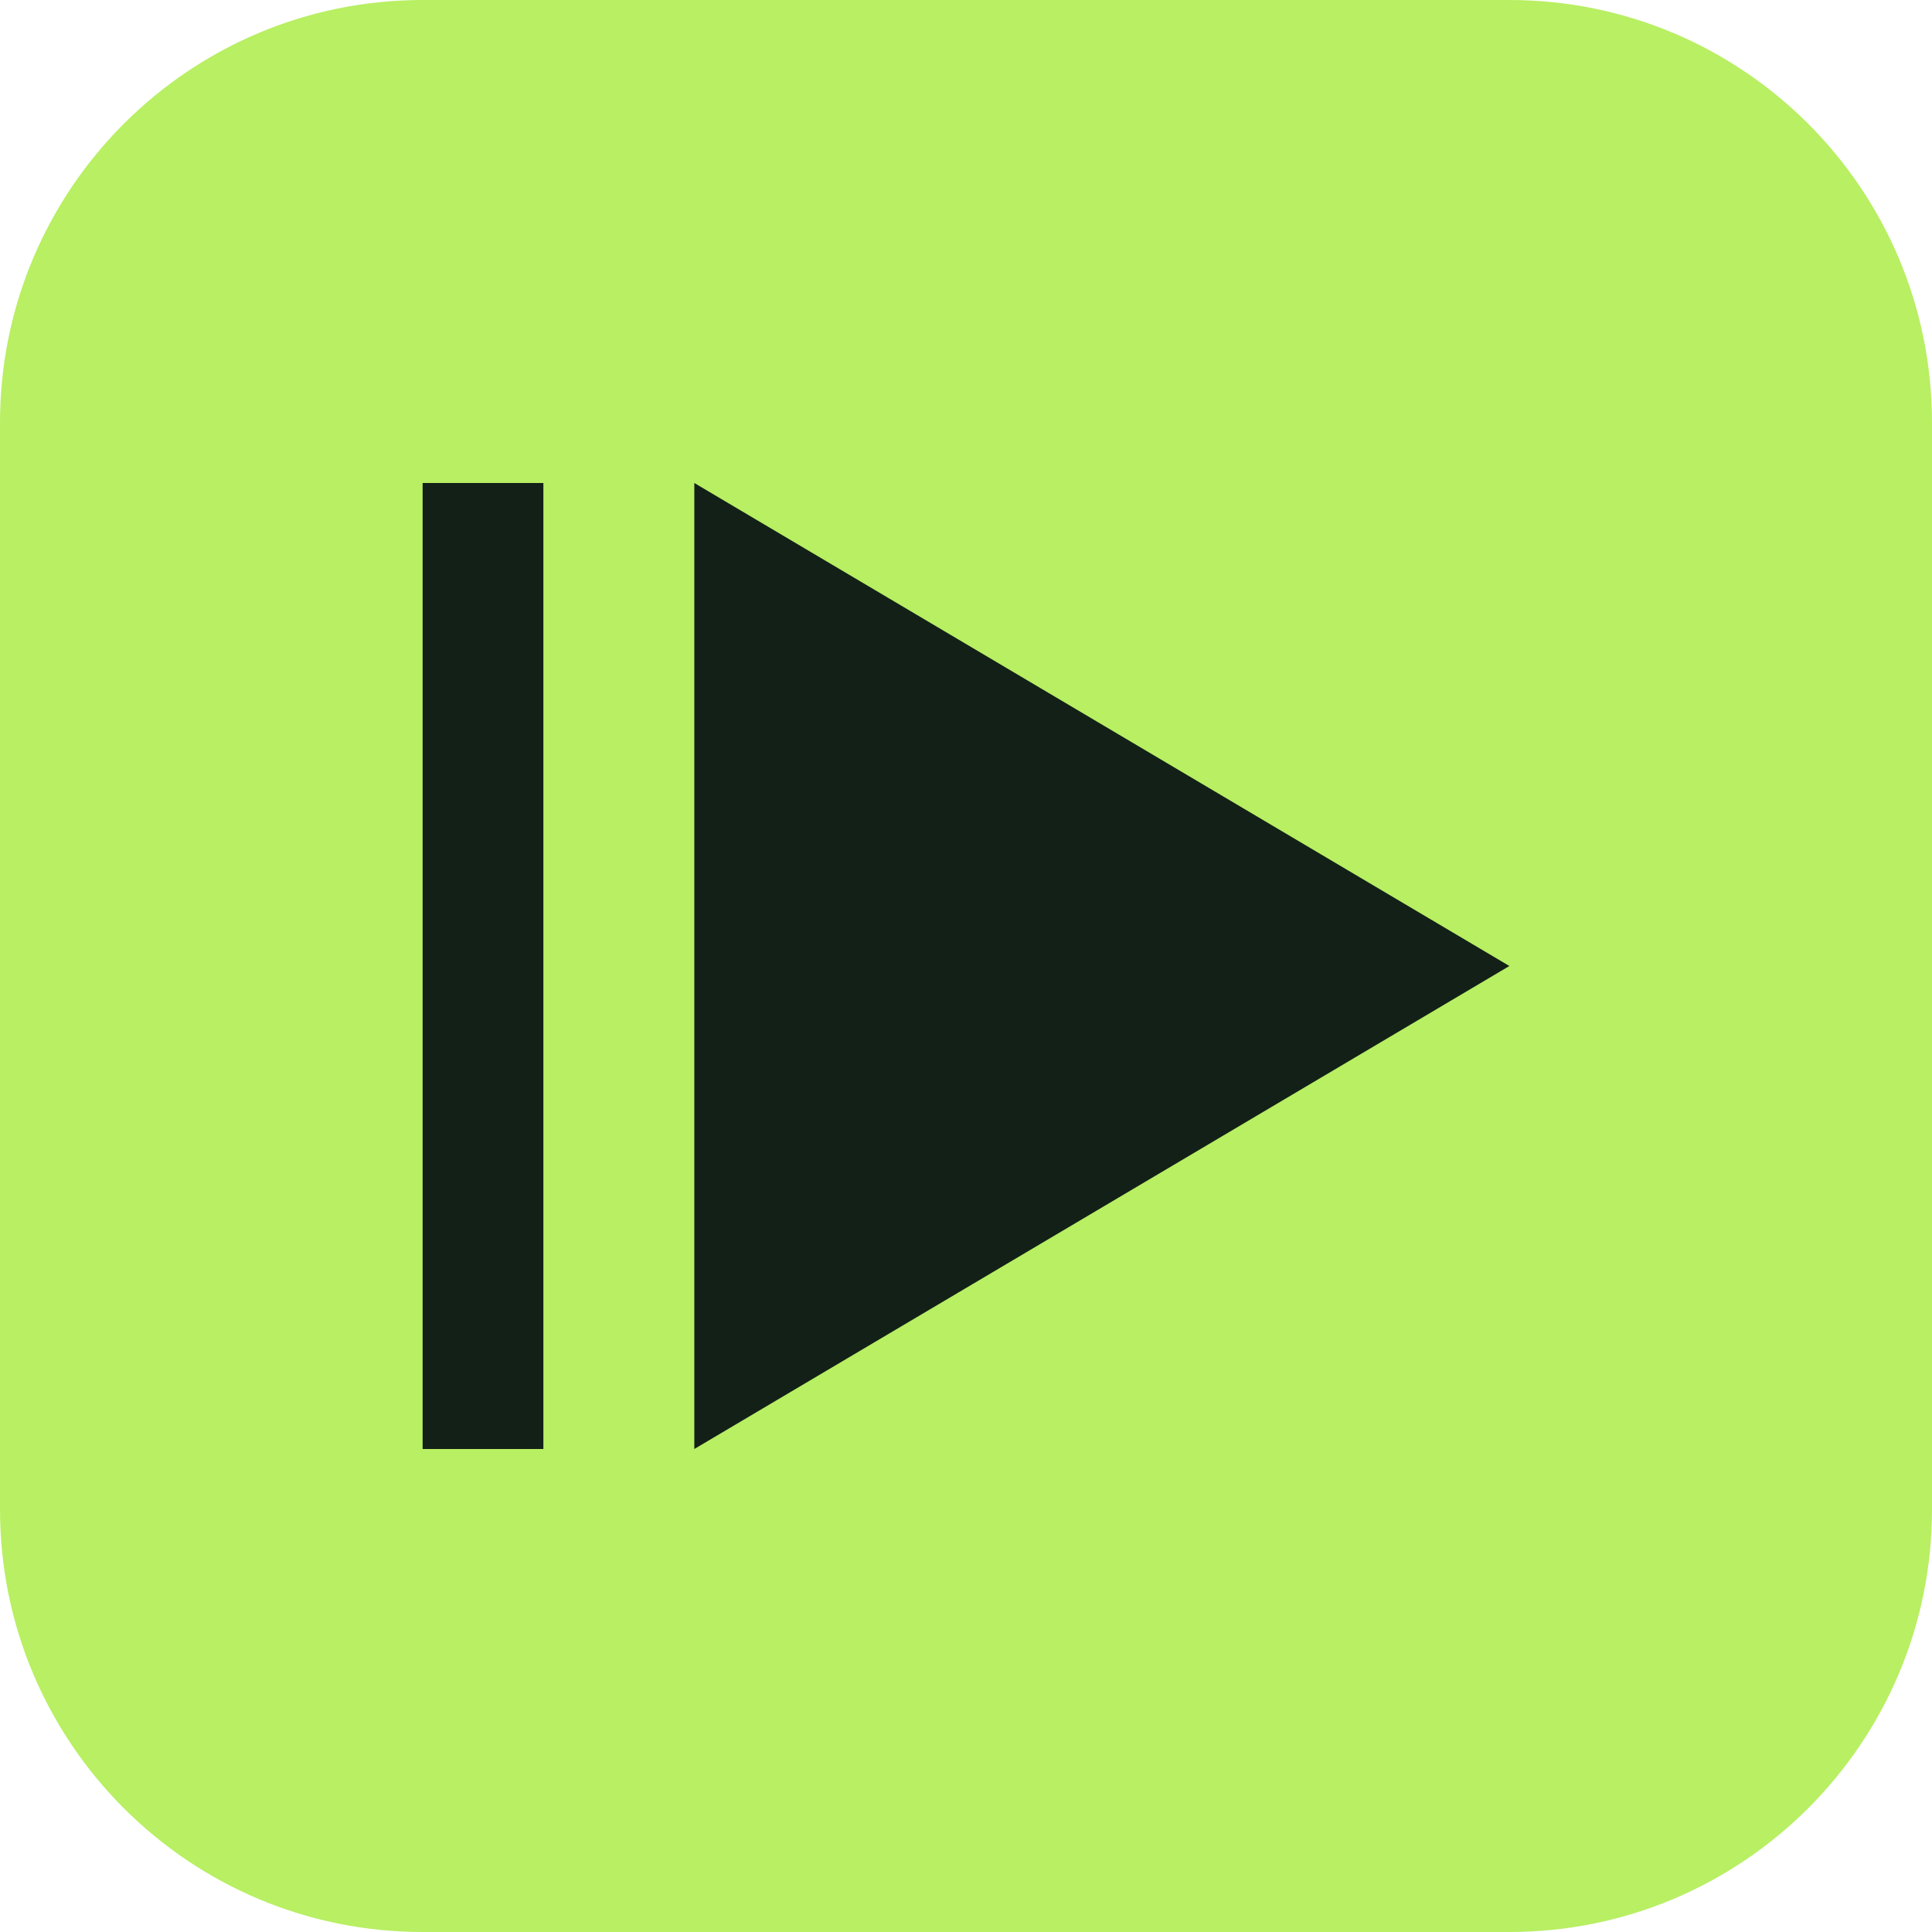
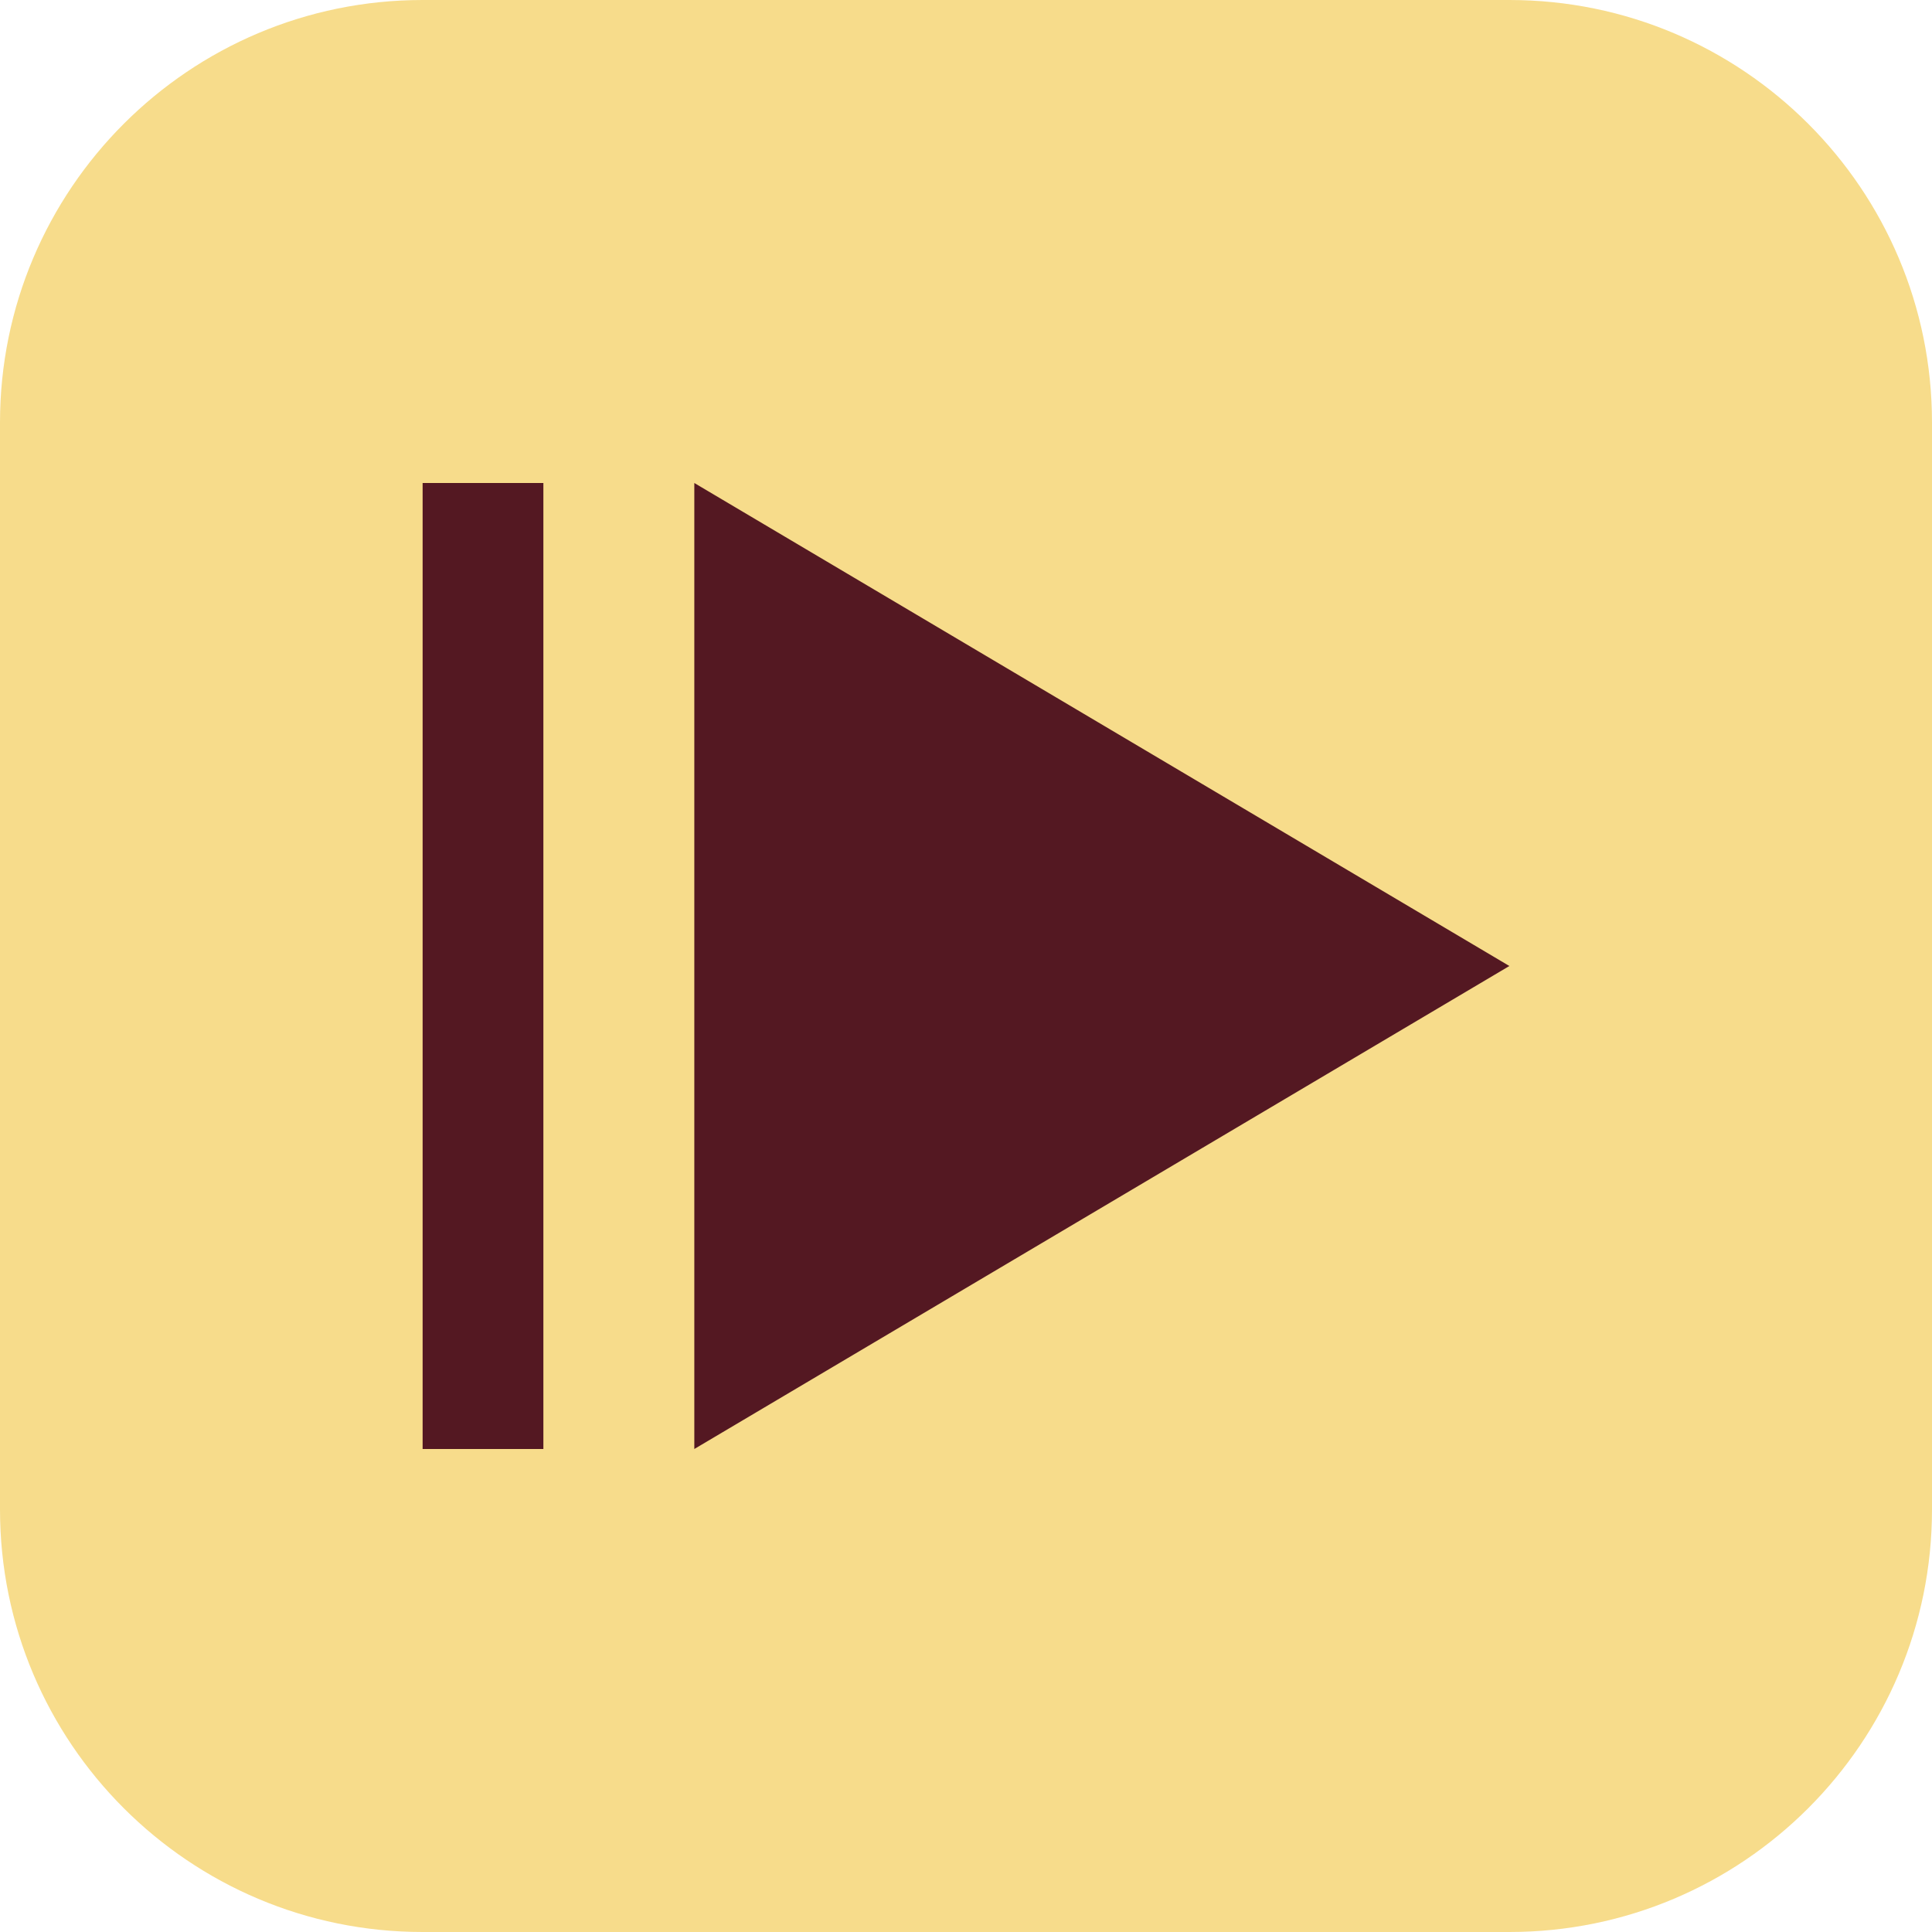
<svg xmlns="http://www.w3.org/2000/svg" viewBox="0 0 64 64">
-   <rect width="64" height="64" rx="14" fill="#b8ef63" />
-   <path d="M23 16v32l27-16z" fill="#132018" />
-   <path d="M14 16h4v32h-4z" fill="#132018" />
+   <rect width="64" height="64" rx="14" fill="#f7dc8b" />
+   <path d="M23 16v32l27-16z" fill="#541822" />
+   <path d="M14 16h4v32h-4z" fill="#541822" />
</svg>
